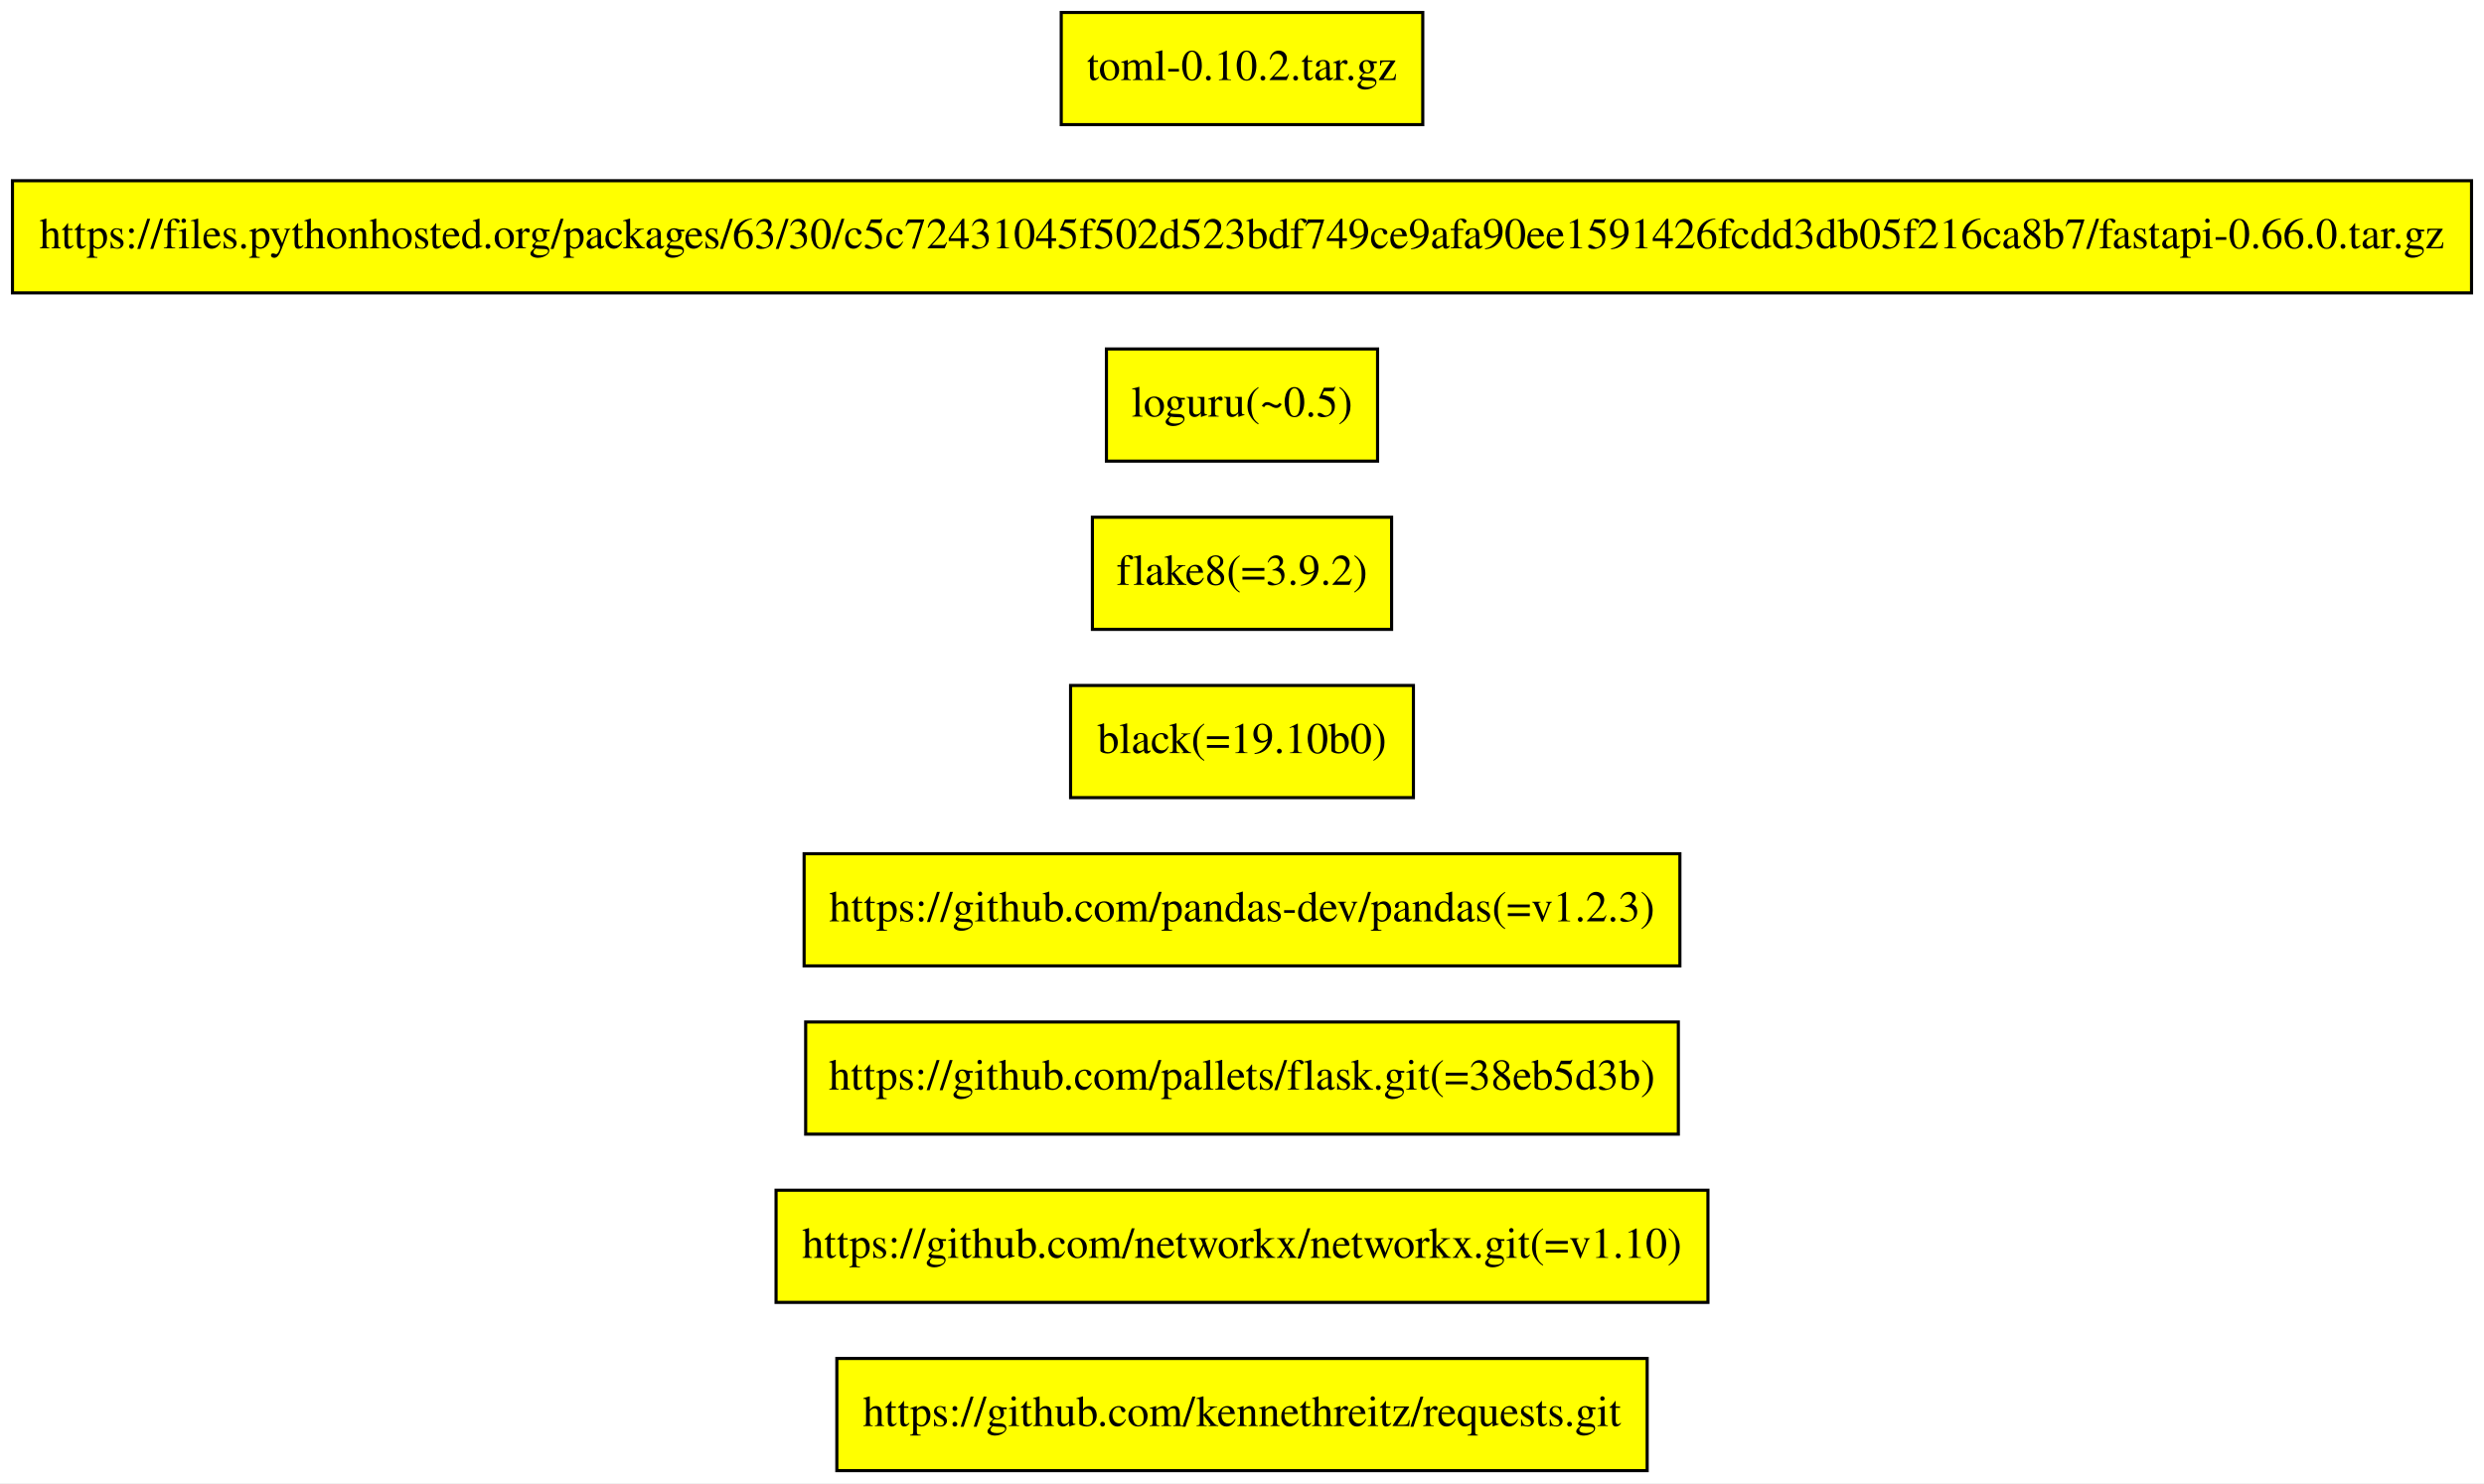
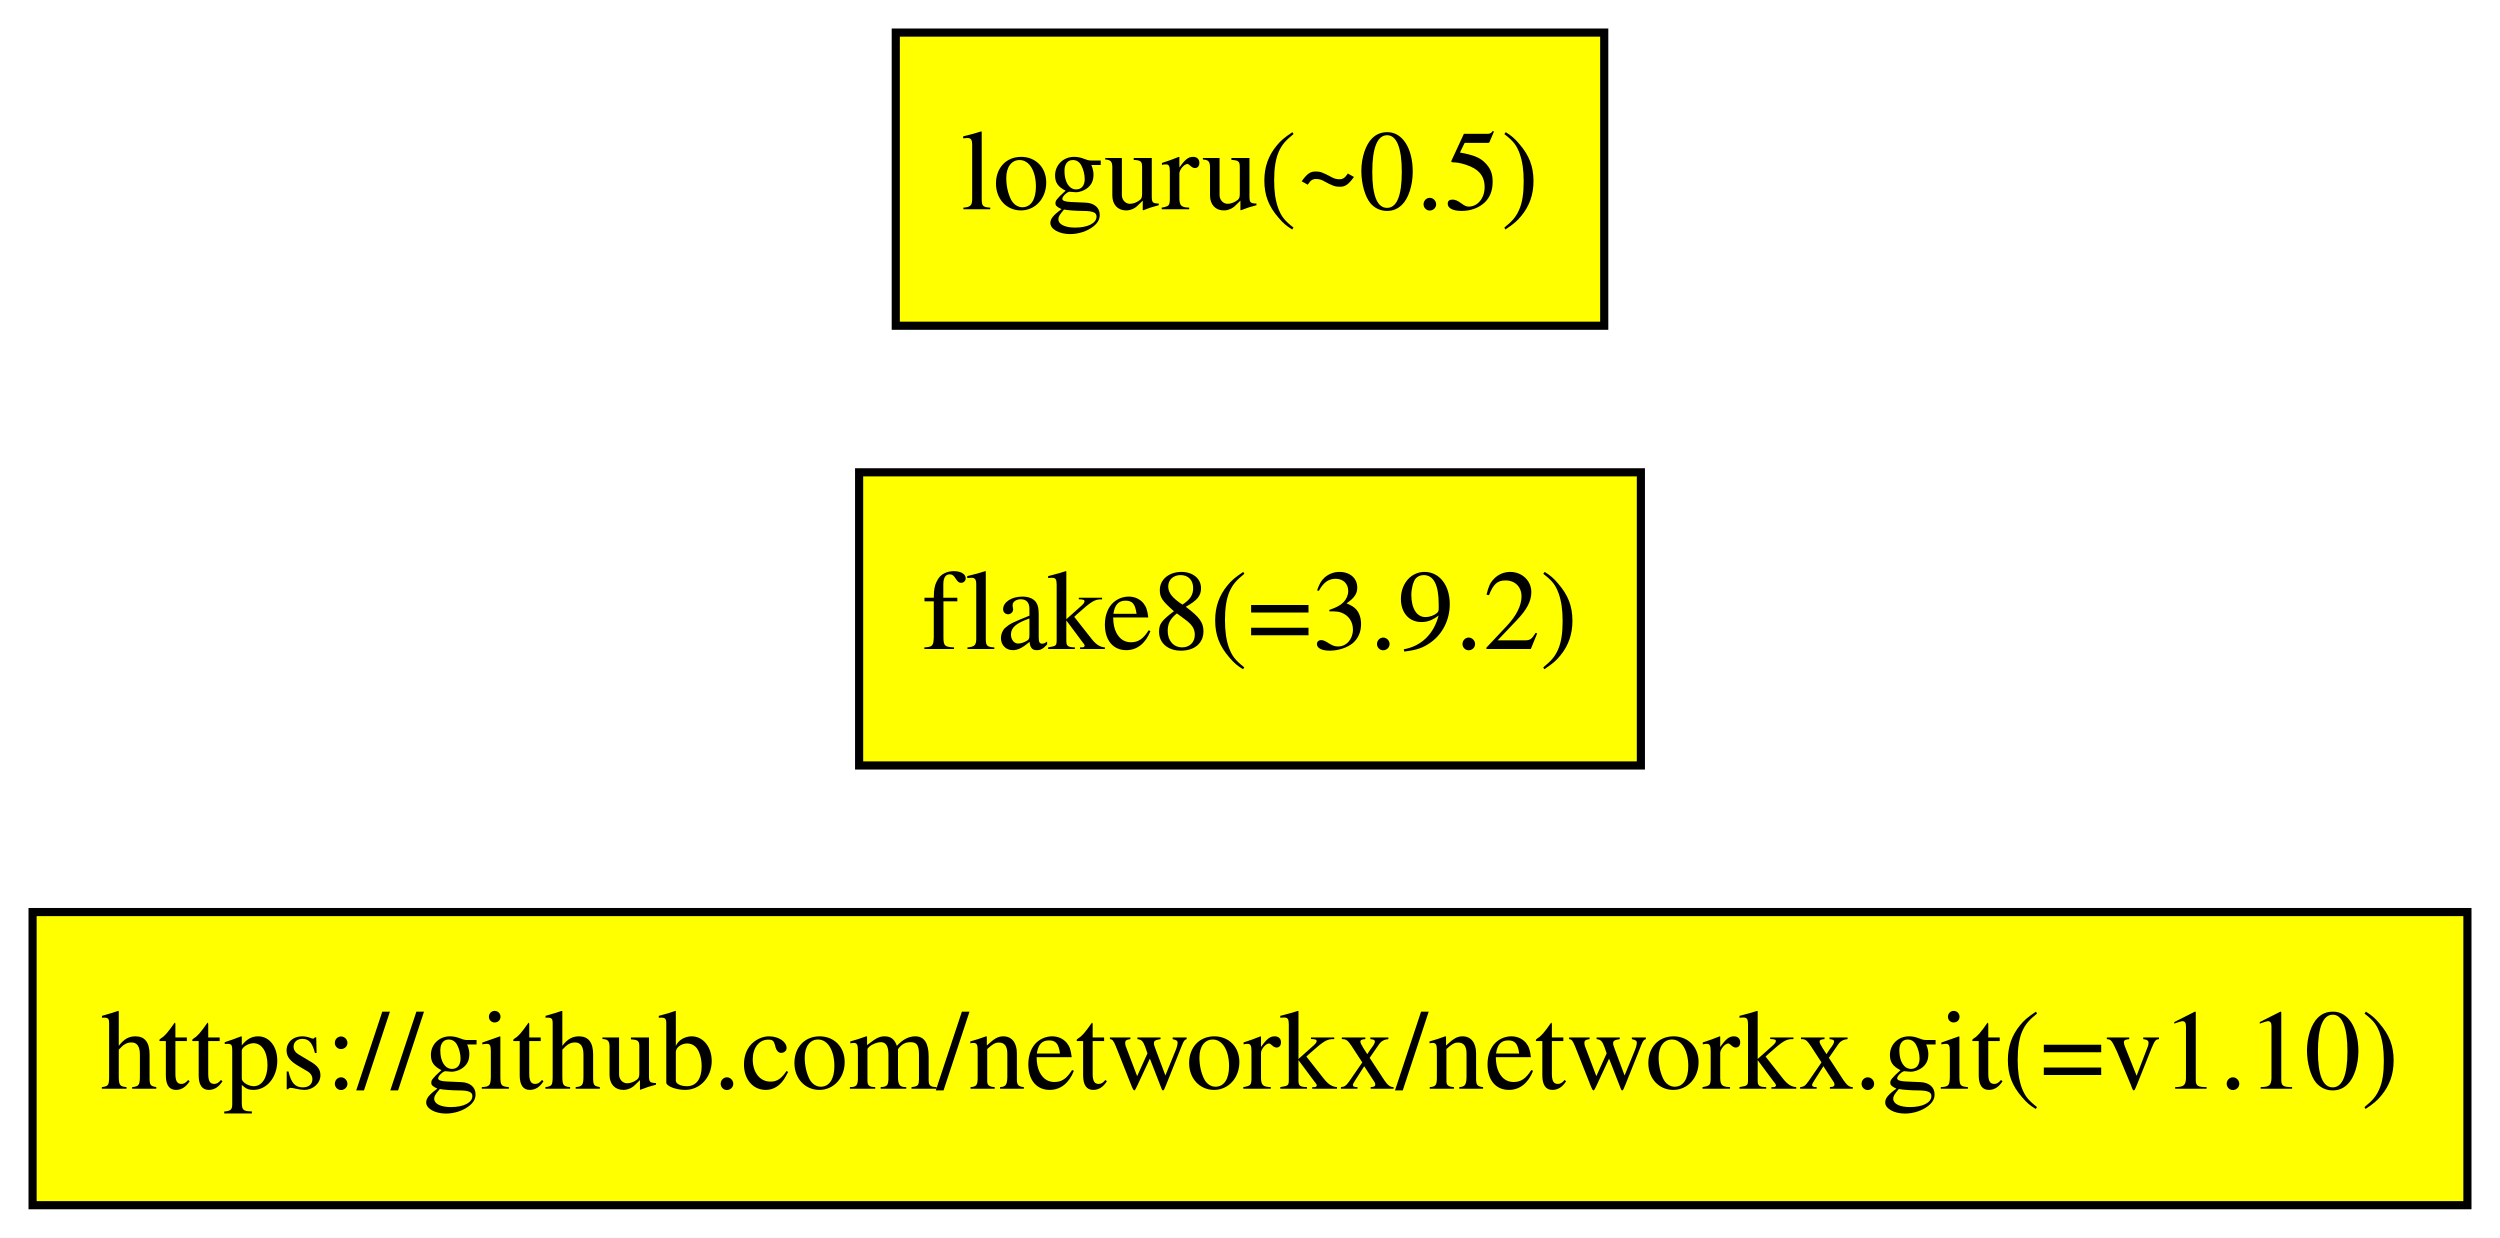
- <svg xmlns="http://www.w3.org/2000/svg" width="797pt" height="476pt" viewBox="0.00 0.00 797.00 476.00">
-   <g id="graph0" class="graph" transform="scale(1 1) rotate(0) translate(4 472)">
-     <polygon fill="white" stroke="transparent" points="-4,4 -4,-472 793,-472 793,4 -4,4" />
+ <svg xmlns="http://www.w3.org/2000/svg" width="307pt" height="152pt" viewBox="0.00 0.00 307.00 152.00">
+   <g id="graph0" class="graph" transform="scale(1 1) rotate(0) translate(4 148)">
+     <polygon fill="white" stroke="transparent" points="-4,4 -4,-148 303,-148 303,4 -4,4" />
    <g id="node1" class="node">
-       <polygon fill="yellow" stroke="black" points="524.5,-36 264.5,-36 264.5,0 524.5,0 524.5,-36" />
-       <text text-anchor="middle" x="394.5" y="-14.3" font-family="Times,serif" font-size="14.00">https://github.com/kennethreitz/requests.git</text>
+       <polygon fill="yellow" stroke="black" points="299,-36 0,-36 0,0 299,0 299,-36" />
+       <text text-anchor="middle" x="149.5" y="-14.3" font-family="Times,serif" font-size="14.00">https://github.com/networkx/networkx.git(=v1.10)</text>
    </g>
    <g id="node2" class="node">
-       <polygon fill="yellow" stroke="black" points="544,-90 245,-90 245,-54 544,-54 544,-90" />
-       <text text-anchor="middle" x="394.5" y="-68.3" font-family="Times,serif" font-size="14.00">https://github.com/networkx/networkx.git(=v1.10)</text>
+       <polygon fill="yellow" stroke="black" points="197.5,-90 101.5,-90 101.5,-54 197.5,-54 197.5,-90" />
+       <text text-anchor="middle" x="149.5" y="-68.3" font-family="Times,serif" font-size="14.00">flake8(=3.9.2)</text>
    </g>
    <g id="node3" class="node">
-       <polygon fill="yellow" stroke="black" points="534.5,-144 254.5,-144 254.5,-108 534.5,-108 534.5,-144" />
-       <text text-anchor="middle" x="394.5" y="-122.3" font-family="Times,serif" font-size="14.00">https://github.com/pallets/flask.git(=38eb5d3b)</text>
-     </g>
-     <g id="node4" class="node">
-       <polygon fill="yellow" stroke="black" points="535,-198 254,-198 254,-162 535,-162 535,-198" />
-       <text text-anchor="middle" x="394.5" y="-176.3" font-family="Times,serif" font-size="14.00">https://github.com/pandas-dev/pandas(=v1.2.3)</text>
-     </g>
-     <g id="node5" class="node">
-       <polygon fill="yellow" stroke="black" points="449.5,-252 339.5,-252 339.5,-216 449.5,-216 449.5,-252" />
-       <text text-anchor="middle" x="394.5" y="-230.3" font-family="Times,serif" font-size="14.00">black(=19.10b0)</text>
-     </g>
-     <g id="node6" class="node">
-       <polygon fill="yellow" stroke="black" points="442.5,-306 346.5,-306 346.5,-270 442.5,-270 442.5,-306" />
-       <text text-anchor="middle" x="394.5" y="-284.3" font-family="Times,serif" font-size="14.00">flake8(=3.9.2)</text>
-     </g>
-     <g id="node7" class="node">
-       <polygon fill="yellow" stroke="black" points="438,-360 351,-360 351,-324 438,-324 438,-360" />
-       <text text-anchor="middle" x="394.5" y="-338.3" font-family="Times,serif" font-size="14.00">loguru(~0.5)</text>
-     </g>
-     <g id="node8" class="node">
-       <polygon fill="yellow" stroke="black" points="789,-414 0,-414 0,-378 789,-378 789,-414" />
-       <text text-anchor="middle" x="394.5" y="-392.3" font-family="Times,serif" font-size="14.00">https://files.pythonhosted.org/packages/63/30/c5c72431045f502d523bdf749ce9afa90ee1591426fcdd3db05f216ca8b7/fastapi-0.66.0.tar.gz</text>
-     </g>
-     <g id="node9" class="node">
-       <polygon fill="yellow" stroke="black" points="452.5,-468 336.5,-468 336.5,-432 452.5,-432 452.5,-468" />
-       <text text-anchor="middle" x="394.5" y="-446.3" font-family="Times,serif" font-size="14.00">toml-0.10.2.tar.gz</text>
+       <polygon fill="yellow" stroke="black" points="193,-144 106,-144 106,-108 193,-108 193,-144" />
+       <text text-anchor="middle" x="149.5" y="-122.3" font-family="Times,serif" font-size="14.00">loguru(~0.5)</text>
    </g>
  </g>
</svg>
